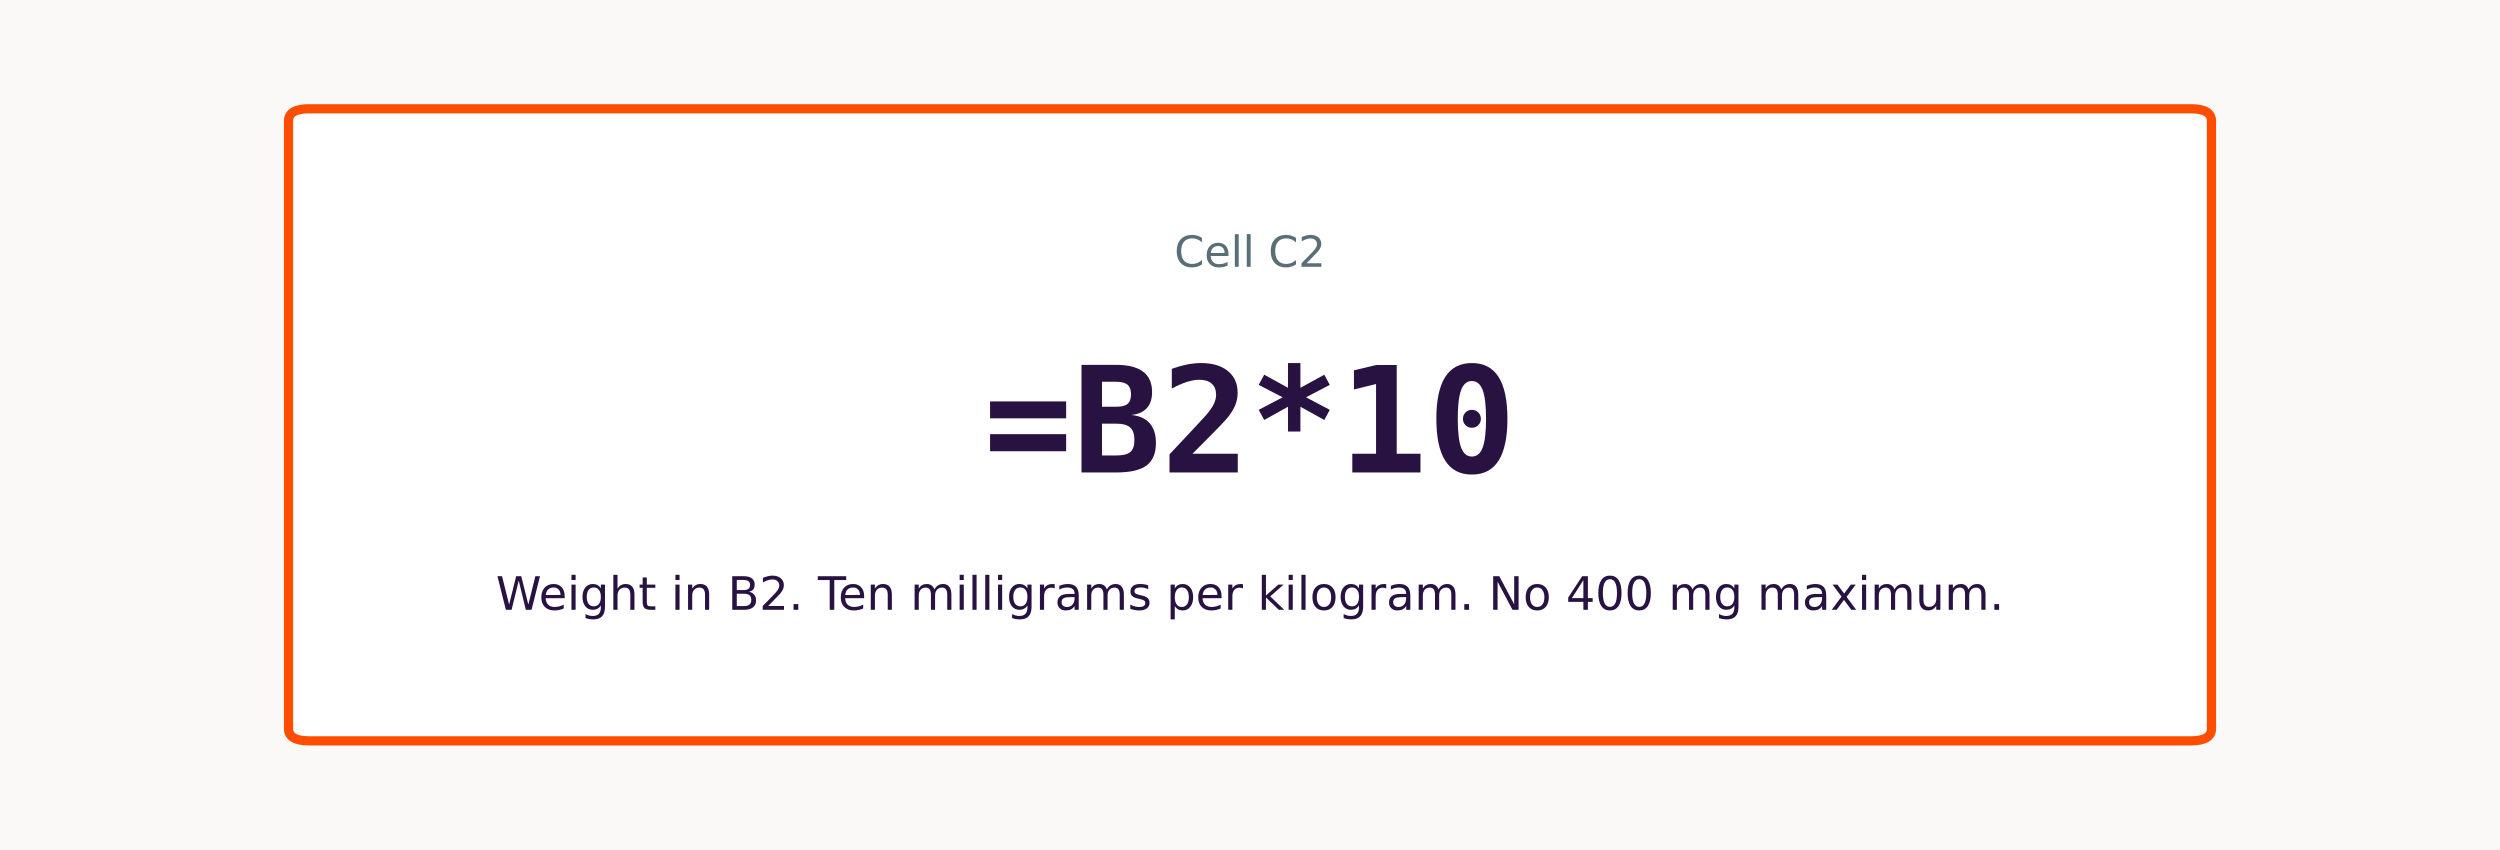
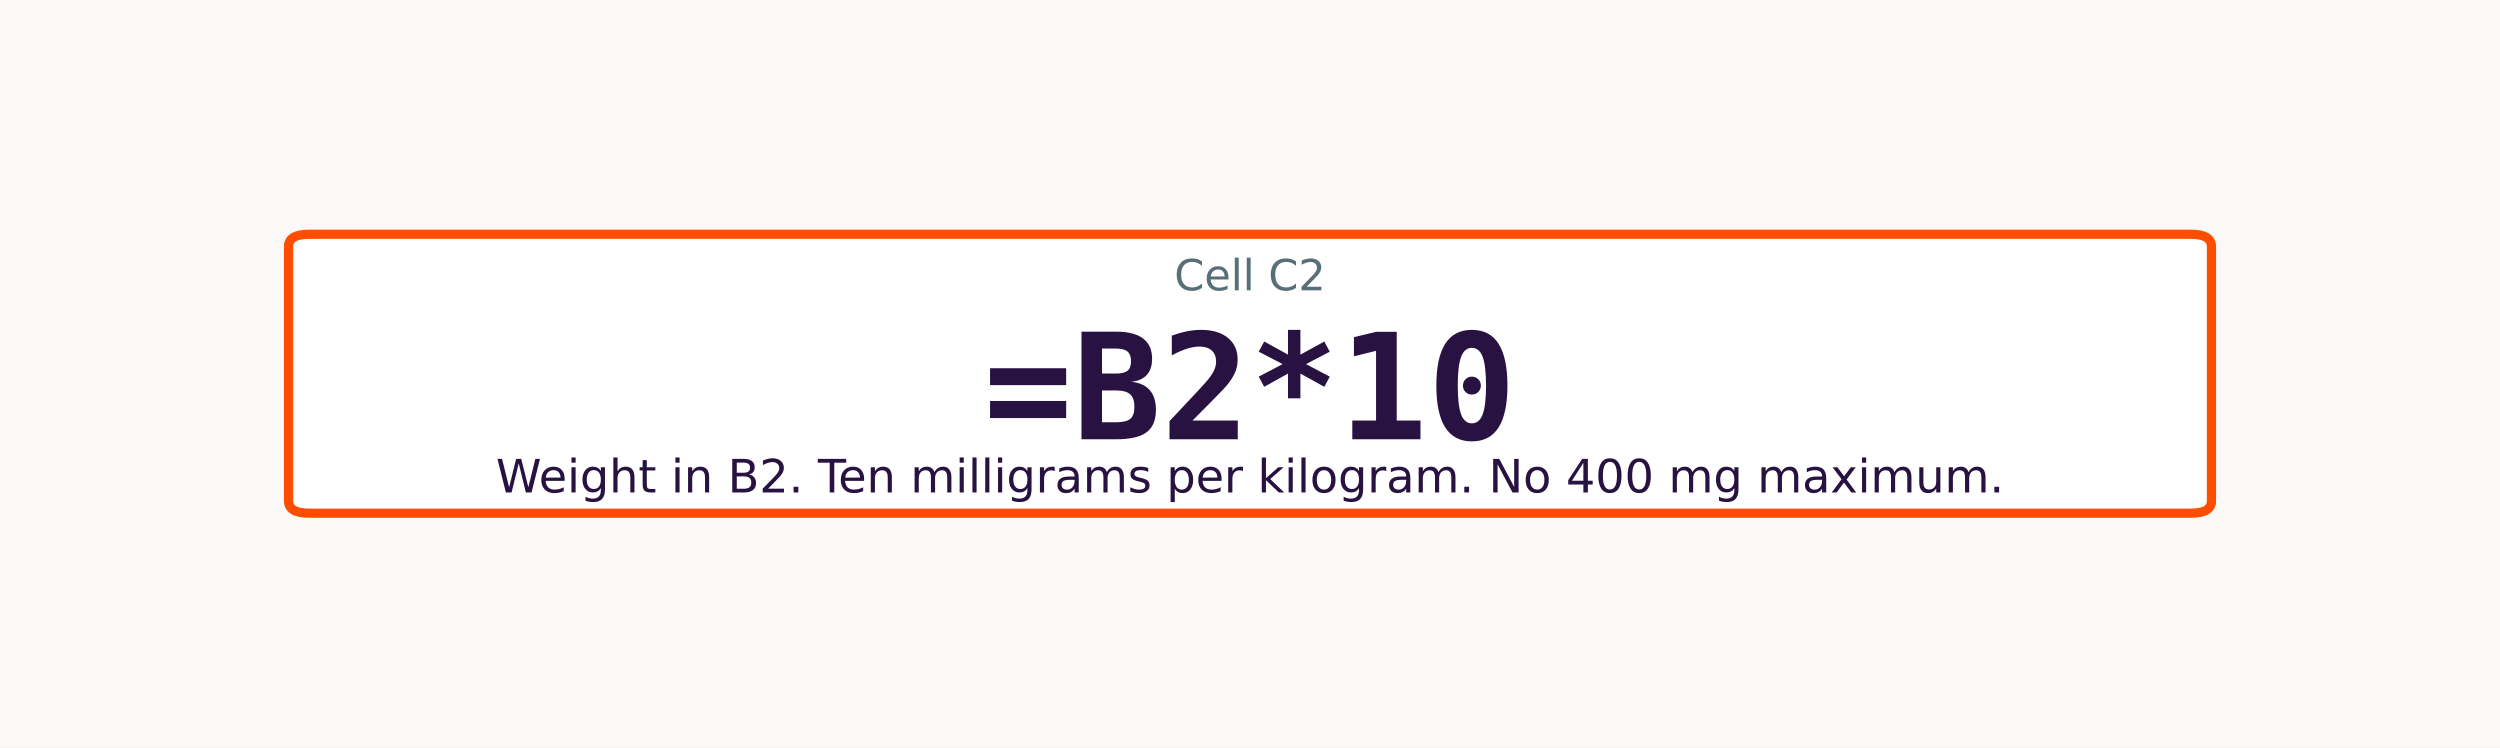
- <svg xmlns="http://www.w3.org/2000/svg" xmlns:xlink="http://www.w3.org/1999/xlink" width="813.96pt" height="276.624pt" viewBox="0 0 813.96 276.624" version="1.1">
+ <svg xmlns="http://www.w3.org/2000/svg" xmlns:xlink="http://www.w3.org/1999/xlink" width="813.96pt" height="243.36pt" viewBox="0 0 813.96 243.36" version="1.1">
  <defs>
    <style type="text/css">*{stroke-linejoin: round; stroke-linecap: butt}</style>
  </defs>
  <g id="figure_1">
    <g id="patch_1">
-       <path d="M 0 276.624  L 813.96 276.624  L 813.96 0  L 0 0  z " style="fill: #faf9f7" />
+       <path d="M 0 243.36  L 813.96 243.36  L 813.96 0  L 0 0  z " style="fill: #faf9f7" />
    </g>
    <g id="axes_1">
      <g id="patch_2">
-         <path d="M 100.638 241.209  L 713.322 241.209  Q 720.018 241.209 720.018 237.217  L 720.018 39.407  Q 720.018 35.415 713.322 35.415  L 100.638 35.415  Q 93.942 35.415 93.942 39.407  L 93.942 237.217  Q 93.942 241.209 100.638 241.209  z " clip-path="url(#p50d414cceb)" style="fill: #ffffff; stroke: #ff4d00; stroke-width: 3; stroke-linejoin: miter" />
+         <path d="M 100.638 167.085  L 713.322 167.085  Q 720.018 167.085 720.018 163.094  L 720.018 80.266  Q 720.018 76.275 713.322 76.275  L 100.638 76.275  Q 93.942 76.275 93.942 80.266  L 93.942 163.094  Q 93.942 167.085 100.638 167.085  z " clip-path="url(#p351a0e9ae3)" style="fill: #ffffff; stroke: #ff4d00; stroke-width: 3; stroke-linejoin: miter" />
      </g>
      <g id="text_1">
-         <g style="fill: #586f78" transform="translate(382.3291 86.87114) scale(0.14 -0.14)">
+         <g style="fill: #586f78" transform="translate(382.3291 94.52186) scale(0.14 -0.14)">
          <defs>
            <path id="DejaVuSans-26" d="M 4122 4306  L 4122 3641  Q 3803 3938 3442 4084  Q 3081 4231 2675 4231  Q 1875 4231 1450 3742  Q 1025 3253 1025 2328  Q 1025 1406 1450 917  Q 1875 428 2675 428  Q 3081 428 3442 575  Q 3803 722 4122 1019  L 4122 359  Q 3791 134 3420 21  Q 3050 -91 2638 -91  Q 1578 -91 968 557  Q 359 1206 359 2328  Q 359 3453 968 4101  Q 1578 4750 2638 4750  Q 3056 4750 3426 4639  Q 3797 4528 4122 4306  z " transform="scale(0.015625)" />
            <path id="DejaVuSans-48" d="M 3597 1894  L 3597 1613  L 953 1613  Q 991 1019 1311 708  Q 1631 397 2203 397  Q 2534 397 2845 478  Q 3156 559 3463 722  L 3463 178  Q 3153 47 2828 -22  Q 2503 -91 2169 -91  Q 1331 -91 842 396  Q 353 884 353 1716  Q 353 2575 817 3079  Q 1281 3584 2069 3584  Q 2775 3584 3186 3129  Q 3597 2675 3597 1894  z M 3022 2063  Q 3016 2534 2758 2815  Q 2500 3097 2075 3097  Q 1594 3097 1305 2825  Q 1016 2553 972 2059  L 3022 2063  z " transform="scale(0.015625)" />
            <path id="DejaVuSans-4f" d="M 603 4863  L 1178 4863  L 1178 0  L 603 0  L 603 4863  z " transform="scale(0.015625)" />
            <path id="DejaVuSans-3" transform="scale(0.015625)" />
            <path id="DejaVuSans-15" d="M 1228 531  L 3431 531  L 3431 0  L 469 0  L 469 531  Q 828 903 1448 1529  Q 2069 2156 2228 2338  Q 2531 2678 2651 2914  Q 2772 3150 2772 3378  Q 2772 3750 2511 3984  Q 2250 4219 1831 4219  Q 1534 4219 1204 4116  Q 875 4013 500 3803  L 500 4441  Q 881 4594 1212 4672  Q 1544 4750 1819 4750  Q 2544 4750 2975 4387  Q 3406 4025 3406 3419  Q 3406 3131 3298 2873  Q 3191 2616 2906 2266  Q 2828 2175 2409 1742  Q 1991 1309 1228 531  z " transform="scale(0.015625)" />
          </defs>
          <use xlink:href="#DejaVuSans-26" />
          <use xlink:href="#DejaVuSans-48" transform="translate(69.82812 0)" />
          <use xlink:href="#DejaVuSans-4f" transform="translate(131.3594 0)" />
          <use xlink:href="#DejaVuSans-4f" transform="translate(159.1406 0)" />
          <use xlink:href="#DejaVuSans-3" transform="translate(186.9219 0)" />
          <use xlink:href="#DejaVuSans-26" transform="translate(218.7031 0)" />
          <use xlink:href="#DejaVuSans-15" transform="translate(288.5312 0)" />
        </g>
      </g>
      <g id="text_2">
-         <g style="fill: #281241" transform="translate(320.2875 153.8279) scale(0.48 -0.48)">
+         <g style="fill: #281241" transform="translate(320.2875 143.0222) scale(0.48 -0.48)">
          <defs>
            <path id="DejaVuSansMono-Bold-20" d="M 275 1663  L 3578 1663  L 3578 922  L 275 922  L 275 1663  z M 275 3084  L 3578 3084  L 3578 2350  L 275 2350  L 275 3084  z " transform="scale(0.015625)" />
            <path id="DejaVuSansMono-Bold-25" d="M 1281 2119  L 1281 738  L 1894 738  Q 2334 738 2511 888  Q 2688 1038 2688 1409  Q 2688 1788 2503 1953  Q 2319 2119 1894 2119  L 1281 2119  z M 1281 3938  L 1281 2853  L 1894 2853  Q 2244 2853 2392 2978  Q 2541 3103 2541 3391  Q 2541 3678 2389 3808  Q 2238 3938 1894 3938  L 1281 3938  z M 391 4672  L 1894 4672  Q 2672 4672 3064 4376  Q 3456 4081 3456 3494  Q 3456 3044 3225 2791  Q 2994 2538 2547 2497  Q 3081 2444 3351 2137  Q 3622 1831 3622 1281  Q 3622 606 3215 303  Q 2809 0 1894 0  L 391 0  L 391 4672  z " transform="scale(0.015625)" />
            <path id="DejaVuSansMono-Bold-15" d="M 1356 813  L 3322 813  L 3322 0  L 359 0  L 359 788  L 859 1319  Q 1750 2266 1941 2484  Q 2175 2753 2278 2961  Q 2381 3169 2381 3372  Q 2381 3684 2192 3854  Q 2003 4025 1656 4025  Q 1409 4025 1101 3926  Q 794 3828 459 3641  L 459 4500  Q 794 4622 1114 4686  Q 1434 4750 1728 4750  Q 2469 4750 2892 4404  Q 3316 4059 3316 3463  Q 3316 3188 3223 2947  Q 3131 2706 2906 2413  Q 2741 2200 1997 1456  Q 1594 1053 1356 813  z " transform="scale(0.015625)" />
            <path id="DejaVuSansMono-Bold-d" d="M 3463 3803  L 2431 3263  L 3463 2719  L 3225 2278  L 2188 2853  L 2188 1778  L 1650 1778  L 1650 2853  L 616 2278  L 378 2719  L 1416 3263  L 378 3803  L 616 4244  L 1650 3675  L 1650 4750  L 2188 4750  L 2188 3675  L 3225 4244  L 3463 3803  z " transform="scale(0.015625)" />
            <path id="DejaVuSansMono-Bold-14" d="M 588 813  L 1619 813  L 1619 3841  L 659 3603  L 659 4434  L 1625 4666  L 2516 4666  L 2516 813  L 3547 813  L 3547 0  L 588 0  L 588 813  z " transform="scale(0.015625)" />
            <path id="DejaVuSansMono-Bold-13" d="M 1538 2328  Q 1538 2494 1650 2606  Q 1763 2719 1925 2719  Q 2091 2719 2203 2606  Q 2316 2494 2316 2328  Q 2316 2166 2203 2053  Q 2091 1941 1925 1941  Q 1763 1941 1650 2052  Q 1538 2163 1538 2328  z M 1925 3969  Q 1606 3969 1459 3578  Q 1313 3188 1313 2328  Q 1313 1472 1459 1081  Q 1606 691 1925 691  Q 2247 691 2394 1081  Q 2541 1472 2541 2328  Q 2541 3188 2394 3578  Q 2247 3969 1925 3969  z M 384 2328  Q 384 3541 768 4145  Q 1153 4750 1925 4750  Q 2700 4750 3084 4147  Q 3469 3544 3469 2328  Q 3469 1116 3084 512  Q 2700 -91 1925 -91  Q 1153 -91 768 514  Q 384 1119 384 2328  z " transform="scale(0.015625)" />
          </defs>
          <use xlink:href="#DejaVuSansMono-Bold-20" />
          <use xlink:href="#DejaVuSansMono-Bold-25" transform="translate(60.20312 0)" />
          <use xlink:href="#DejaVuSansMono-Bold-15" transform="translate(120.4062 0)" />
          <use xlink:href="#DejaVuSansMono-Bold-d" transform="translate(180.6094 0)" />
          <use xlink:href="#DejaVuSansMono-Bold-14" transform="translate(240.8125 0)" />
          <use xlink:href="#DejaVuSansMono-Bold-13" transform="translate(301.0156 0)" />
        </g>
      </g>
      <g id="text_3">
-         <g style="fill: #281241" transform="translate(161.4663 198.5419) scale(0.15 -0.15)">
+         <g style="fill: #281241" transform="translate(161.4663 160.3378) scale(0.15 -0.15)">
          <defs>
            <path id="DejaVuSans-3a" d="M 213 4666  L 850 4666  L 1831 722  L 2809 4666  L 3519 4666  L 4500 722  L 5478 4666  L 6119 4666  L 4947 0  L 4153 0  L 3169 4050  L 2175 0  L 1381 0  L 213 4666  z " transform="scale(0.015625)" />
            <path id="DejaVuSans-4c" d="M 603 3500  L 1178 3500  L 1178 0  L 603 0  L 603 3500  z M 603 4863  L 1178 4863  L 1178 4134  L 603 4134  L 603 4863  z " transform="scale(0.015625)" />
            <path id="DejaVuSans-4a" d="M 2906 1791  Q 2906 2416 2648 2759  Q 2391 3103 1925 3103  Q 1463 3103 1205 2759  Q 947 2416 947 1791  Q 947 1169 1205 825  Q 1463 481 1925 481  Q 2391 481 2648 825  Q 2906 1169 2906 1791  z M 3481 434  Q 3481 -459 3084 -895  Q 2688 -1331 1869 -1331  Q 1566 -1331 1297 -1286  Q 1028 -1241 775 -1147  L 775 -588  Q 1028 -725 1275 -790  Q 1522 -856 1778 -856  Q 2344 -856 2625 -561  Q 2906 -266 2906 331  L 2906 616  Q 2728 306 2450 153  Q 2172 0 1784 0  Q 1141 0 747 490  Q 353 981 353 1791  Q 353 2603 747 3093  Q 1141 3584 1784 3584  Q 2172 3584 2450 3431  Q 2728 3278 2906 2969  L 2906 3500  L 3481 3500  L 3481 434  z " transform="scale(0.015625)" />
            <path id="DejaVuSans-4b" d="M 3513 2113  L 3513 0  L 2938 0  L 2938 2094  Q 2938 2591 2744 2837  Q 2550 3084 2163 3084  Q 1697 3084 1428 2787  Q 1159 2491 1159 1978  L 1159 0  L 581 0  L 581 4863  L 1159 4863  L 1159 2956  Q 1366 3272 1645 3428  Q 1925 3584 2291 3584  Q 2894 3584 3203 3211  Q 3513 2838 3513 2113  z " transform="scale(0.015625)" />
            <path id="DejaVuSans-57" d="M 1172 4494  L 1172 3500  L 2356 3500  L 2356 3053  L 1172 3053  L 1172 1153  Q 1172 725 1289 603  Q 1406 481 1766 481  L 2356 481  L 2356 0  L 1766 0  Q 1100 0 847 248  Q 594 497 594 1153  L 594 3053  L 172 3053  L 172 3500  L 594 3500  L 594 4494  L 1172 4494  z " transform="scale(0.015625)" />
            <path id="DejaVuSans-51" d="M 3513 2113  L 3513 0  L 2938 0  L 2938 2094  Q 2938 2591 2744 2837  Q 2550 3084 2163 3084  Q 1697 3084 1428 2787  Q 1159 2491 1159 1978  L 1159 0  L 581 0  L 581 3500  L 1159 3500  L 1159 2956  Q 1366 3272 1645 3428  Q 1925 3584 2291 3584  Q 2894 3584 3203 3211  Q 3513 2838 3513 2113  z " transform="scale(0.015625)" />
            <path id="DejaVuSans-25" d="M 1259 2228  L 1259 519  L 2272 519  Q 2781 519 3026 730  Q 3272 941 3272 1375  Q 3272 1813 3026 2020  Q 2781 2228 2272 2228  L 1259 2228  z M 1259 4147  L 1259 2741  L 2194 2741  Q 2656 2741 2882 2914  Q 3109 3088 3109 3444  Q 3109 3797 2882 3972  Q 2656 4147 2194 4147  L 1259 4147  z M 628 4666  L 2241 4666  Q 2963 4666 3353 4366  Q 3744 4066 3744 3513  Q 3744 3084 3544 2831  Q 3344 2578 2956 2516  Q 3422 2416 3680 2098  Q 3938 1781 3938 1306  Q 3938 681 3513 340  Q 3088 0 2303 0  L 628 0  L 628 4666  z " transform="scale(0.015625)" />
            <path id="DejaVuSans-11" d="M 684 794  L 1344 794  L 1344 0  L 684 0  L 684 794  z " transform="scale(0.015625)" />
            <path id="DejaVuSans-37" d="M -19 4666  L 3928 4666  L 3928 4134  L 2272 4134  L 2272 0  L 1638 0  L 1638 4134  L -19 4134  L -19 4666  z " transform="scale(0.015625)" />
            <path id="DejaVuSans-50" d="M 3328 2828  Q 3544 3216 3844 3400  Q 4144 3584 4550 3584  Q 5097 3584 5394 3201  Q 5691 2819 5691 2113  L 5691 0  L 5113 0  L 5113 2094  Q 5113 2597 4934 2840  Q 4756 3084 4391 3084  Q 3944 3084 3684 2787  Q 3425 2491 3425 1978  L 3425 0  L 2847 0  L 2847 2094  Q 2847 2600 2669 2842  Q 2491 3084 2119 3084  Q 1678 3084 1418 2786  Q 1159 2488 1159 1978  L 1159 0  L 581 0  L 581 3500  L 1159 3500  L 1159 2956  Q 1356 3278 1631 3431  Q 1906 3584 2284 3584  Q 2666 3584 2933 3390  Q 3200 3197 3328 2828  z " transform="scale(0.015625)" />
            <path id="DejaVuSans-55" d="M 2631 2963  Q 2534 3019 2420 3045  Q 2306 3072 2169 3072  Q 1681 3072 1420 2755  Q 1159 2438 1159 1844  L 1159 0  L 581 0  L 581 3500  L 1159 3500  L 1159 2956  Q 1341 3275 1631 3429  Q 1922 3584 2338 3584  Q 2397 3584 2469 3576  Q 2541 3569 2628 3553  L 2631 2963  z " transform="scale(0.015625)" />
            <path id="DejaVuSans-44" d="M 2194 1759  Q 1497 1759 1228 1600  Q 959 1441 959 1056  Q 959 750 1161 570  Q 1363 391 1709 391  Q 2188 391 2477 730  Q 2766 1069 2766 1631  L 2766 1759  L 2194 1759  z M 3341 1997  L 3341 0  L 2766 0  L 2766 531  Q 2569 213 2275 61  Q 1981 -91 1556 -91  Q 1019 -91 701 211  Q 384 513 384 1019  Q 384 1609 779 1909  Q 1175 2209 1959 2209  L 2766 2209  L 2766 2266  Q 2766 2663 2505 2880  Q 2244 3097 1772 3097  Q 1472 3097 1187 3025  Q 903 2953 641 2809  L 641 3341  Q 956 3463 1253 3523  Q 1550 3584 1831 3584  Q 2591 3584 2966 3190  Q 3341 2797 3341 1997  z " transform="scale(0.015625)" />
            <path id="DejaVuSans-56" d="M 2834 3397  L 2834 2853  Q 2591 2978 2328 3040  Q 2066 3103 1784 3103  Q 1356 3103 1142 2972  Q 928 2841 928 2578  Q 928 2378 1081 2264  Q 1234 2150 1697 2047  L 1894 2003  Q 2506 1872 2764 1633  Q 3022 1394 3022 966  Q 3022 478 2636 193  Q 2250 -91 1575 -91  Q 1294 -91 989 -36  Q 684 19 347 128  L 347 722  Q 666 556 975 473  Q 1284 391 1588 391  Q 1994 391 2212 530  Q 2431 669 2431 922  Q 2431 1156 2273 1281  Q 2116 1406 1581 1522  L 1381 1569  Q 847 1681 609 1914  Q 372 2147 372 2553  Q 372 3047 722 3315  Q 1072 3584 1716 3584  Q 2034 3584 2315 3537  Q 2597 3491 2834 3397  z " transform="scale(0.015625)" />
            <path id="DejaVuSans-53" d="M 1159 525  L 1159 -1331  L 581 -1331  L 581 3500  L 1159 3500  L 1159 2969  Q 1341 3281 1617 3432  Q 1894 3584 2278 3584  Q 2916 3584 3314 3078  Q 3713 2572 3713 1747  Q 3713 922 3314 415  Q 2916 -91 2278 -91  Q 1894 -91 1617 61  Q 1341 213 1159 525  z M 3116 1747  Q 3116 2381 2855 2742  Q 2594 3103 2138 3103  Q 1681 3103 1420 2742  Q 1159 2381 1159 1747  Q 1159 1113 1420 752  Q 1681 391 2138 391  Q 2594 391 2855 752  Q 3116 1113 3116 1747  z " transform="scale(0.015625)" />
            <path id="DejaVuSans-4e" d="M 581 4863  L 1159 4863  L 1159 1991  L 2875 3500  L 3609 3500  L 1753 1863  L 3688 0  L 2938 0  L 1159 1709  L 1159 0  L 581 0  L 581 4863  z " transform="scale(0.015625)" />
            <path id="DejaVuSans-52" d="M 1959 3097  Q 1497 3097 1228 2736  Q 959 2375 959 1747  Q 959 1119 1226 758  Q 1494 397 1959 397  Q 2419 397 2687 759  Q 2956 1122 2956 1747  Q 2956 2369 2687 2733  Q 2419 3097 1959 3097  z M 1959 3584  Q 2709 3584 3137 3096  Q 3566 2609 3566 1747  Q 3566 888 3137 398  Q 2709 -91 1959 -91  Q 1206 -91 779 398  Q 353 888 353 1747  Q 353 2609 779 3096  Q 1206 3584 1959 3584  z " transform="scale(0.015625)" />
            <path id="DejaVuSans-31" d="M 628 4666  L 1478 4666  L 3547 763  L 3547 4666  L 4159 4666  L 4159 0  L 3309 0  L 1241 3903  L 1241 0  L 628 0  L 628 4666  z " transform="scale(0.015625)" />
            <path id="DejaVuSans-17" d="M 2419 4116  L 825 1625  L 2419 1625  L 2419 4116  z M 2253 4666  L 3047 4666  L 3047 1625  L 3713 1625  L 3713 1100  L 3047 1100  L 3047 0  L 2419 0  L 2419 1100  L 313 1100  L 313 1709  L 2253 4666  z " transform="scale(0.015625)" />
            <path id="DejaVuSans-13" d="M 2034 4250  Q 1547 4250 1301 3770  Q 1056 3291 1056 2328  Q 1056 1369 1301 889  Q 1547 409 2034 409  Q 2525 409 2770 889  Q 3016 1369 3016 2328  Q 3016 3291 2770 3770  Q 2525 4250 2034 4250  z M 2034 4750  Q 2819 4750 3233 4129  Q 3647 3509 3647 2328  Q 3647 1150 3233 529  Q 2819 -91 2034 -91  Q 1250 -91 836 529  Q 422 1150 422 2328  Q 422 3509 836 4129  Q 1250 4750 2034 4750  z " transform="scale(0.015625)" />
            <path id="DejaVuSans-5b" d="M 3513 3500  L 2247 1797  L 3578 0  L 2900 0  L 1881 1375  L 863 0  L 184 0  L 1544 1831  L 300 3500  L 978 3500  L 1906 2253  L 2834 3500  L 3513 3500  z " transform="scale(0.015625)" />
            <path id="DejaVuSans-58" d="M 544 1381  L 544 3500  L 1119 3500  L 1119 1403  Q 1119 906 1312 657  Q 1506 409 1894 409  Q 2359 409 2629 706  Q 2900 1003 2900 1516  L 2900 3500  L 3475 3500  L 3475 0  L 2900 0  L 2900 538  Q 2691 219 2414 64  Q 2138 -91 1772 -91  Q 1169 -91 856 284  Q 544 659 544 1381  z M 1991 3584  L 1991 3584  z " transform="scale(0.015625)" />
          </defs>
          <use xlink:href="#DejaVuSans-3a" />
          <use xlink:href="#DejaVuSans-48" transform="translate(93.01562 0)" />
          <use xlink:href="#DejaVuSans-4c" transform="translate(154.5469 0)" />
          <use xlink:href="#DejaVuSans-4a" transform="translate(182.3281 0)" />
          <use xlink:href="#DejaVuSans-4b" transform="translate(245.8125 0)" />
          <use xlink:href="#DejaVuSans-57" transform="translate(309.1875 0)" />
          <use xlink:href="#DejaVuSans-3" transform="translate(348.3906 0)" />
          <use xlink:href="#DejaVuSans-4c" transform="translate(380.1719 0)" />
          <use xlink:href="#DejaVuSans-51" transform="translate(407.9531 0)" />
          <use xlink:href="#DejaVuSans-3" transform="translate(471.3281 0)" />
          <use xlink:href="#DejaVuSans-25" transform="translate(503.1094 0)" />
          <use xlink:href="#DejaVuSans-15" transform="translate(571.7188 0)" />
          <use xlink:href="#DejaVuSans-11" transform="translate(635.3438 0)" />
          <use xlink:href="#DejaVuSans-3" transform="translate(667.125 0)" />
          <use xlink:href="#DejaVuSans-37" transform="translate(698.9062 0)" />
          <use xlink:href="#DejaVuSans-48" transform="translate(743 0)" />
          <use xlink:href="#DejaVuSans-51" transform="translate(804.5312 0)" />
          <use xlink:href="#DejaVuSans-3" transform="translate(867.9062 0)" />
          <use xlink:href="#DejaVuSans-50" transform="translate(899.6875 0)" />
          <use xlink:href="#DejaVuSans-4c" transform="translate(997.0938 0)" />
          <use xlink:href="#DejaVuSans-4f" transform="translate(1024.875 0)" />
          <use xlink:href="#DejaVuSans-4f" transform="translate(1052.656 0)" />
          <use xlink:href="#DejaVuSans-4c" transform="translate(1080.438 0)" />
          <use xlink:href="#DejaVuSans-4a" transform="translate(1108.219 0)" />
          <use xlink:href="#DejaVuSans-55" transform="translate(1171.703 0)" />
          <use xlink:href="#DejaVuSans-44" transform="translate(1212.812 0)" />
          <use xlink:href="#DejaVuSans-50" transform="translate(1274.094 0)" />
          <use xlink:href="#DejaVuSans-56" transform="translate(1371.5 0)" />
          <use xlink:href="#DejaVuSans-3" transform="translate(1423.594 0)" />
          <use xlink:href="#DejaVuSans-53" transform="translate(1455.375 0)" />
          <use xlink:href="#DejaVuSans-48" transform="translate(1518.859 0)" />
          <use xlink:href="#DejaVuSans-55" transform="translate(1580.391 0)" />
          <use xlink:href="#DejaVuSans-3" transform="translate(1621.5 0)" />
          <use xlink:href="#DejaVuSans-4e" transform="translate(1653.281 0)" />
          <use xlink:href="#DejaVuSans-4c" transform="translate(1711.188 0)" />
          <use xlink:href="#DejaVuSans-4f" transform="translate(1738.969 0)" />
          <use xlink:href="#DejaVuSans-52" transform="translate(1766.75 0)" />
          <use xlink:href="#DejaVuSans-4a" transform="translate(1827.938 0)" />
          <use xlink:href="#DejaVuSans-55" transform="translate(1891.422 0)" />
          <use xlink:href="#DejaVuSans-44" transform="translate(1932.531 0)" />
          <use xlink:href="#DejaVuSans-50" transform="translate(1993.812 0)" />
          <use xlink:href="#DejaVuSans-11" transform="translate(2091.219 0)" />
          <use xlink:href="#DejaVuSans-3" transform="translate(2123 0)" />
          <use xlink:href="#DejaVuSans-31" transform="translate(2154.781 0)" />
          <use xlink:href="#DejaVuSans-52" transform="translate(2229.594 0)" />
          <use xlink:href="#DejaVuSans-3" transform="translate(2290.781 0)" />
          <use xlink:href="#DejaVuSans-17" transform="translate(2322.562 0)" />
          <use xlink:href="#DejaVuSans-13" transform="translate(2386.188 0)" />
          <use xlink:href="#DejaVuSans-13" transform="translate(2449.812 0)" />
          <use xlink:href="#DejaVuSans-3" transform="translate(2513.438 0)" />
          <use xlink:href="#DejaVuSans-50" transform="translate(2545.219 0)" />
          <use xlink:href="#DejaVuSans-4a" transform="translate(2642.625 0)" />
          <use xlink:href="#DejaVuSans-3" transform="translate(2706.109 0)" />
          <use xlink:href="#DejaVuSans-50" transform="translate(2737.891 0)" />
          <use xlink:href="#DejaVuSans-44" transform="translate(2835.297 0)" />
          <use xlink:href="#DejaVuSans-5b" transform="translate(2896.578 0)" />
          <use xlink:href="#DejaVuSans-4c" transform="translate(2955.766 0)" />
          <use xlink:href="#DejaVuSans-50" transform="translate(2983.547 0)" />
          <use xlink:href="#DejaVuSans-58" transform="translate(3080.953 0)" />
          <use xlink:href="#DejaVuSans-50" transform="translate(3144.328 0)" />
          <use xlink:href="#DejaVuSans-11" transform="translate(3241.734 0)" />
        </g>
      </g>
    </g>
  </g>
  <defs>
-     <clipPath id="p50d414cceb">
-       <rect x="10.8" y="10.8" width="792.36" height="255.024" />
+     <clipPath id="p351a0e9ae3">
+       <rect x="10.8" y="10.8" width="792.36" height="221.76" />
    </clipPath>
  </defs>
</svg>
